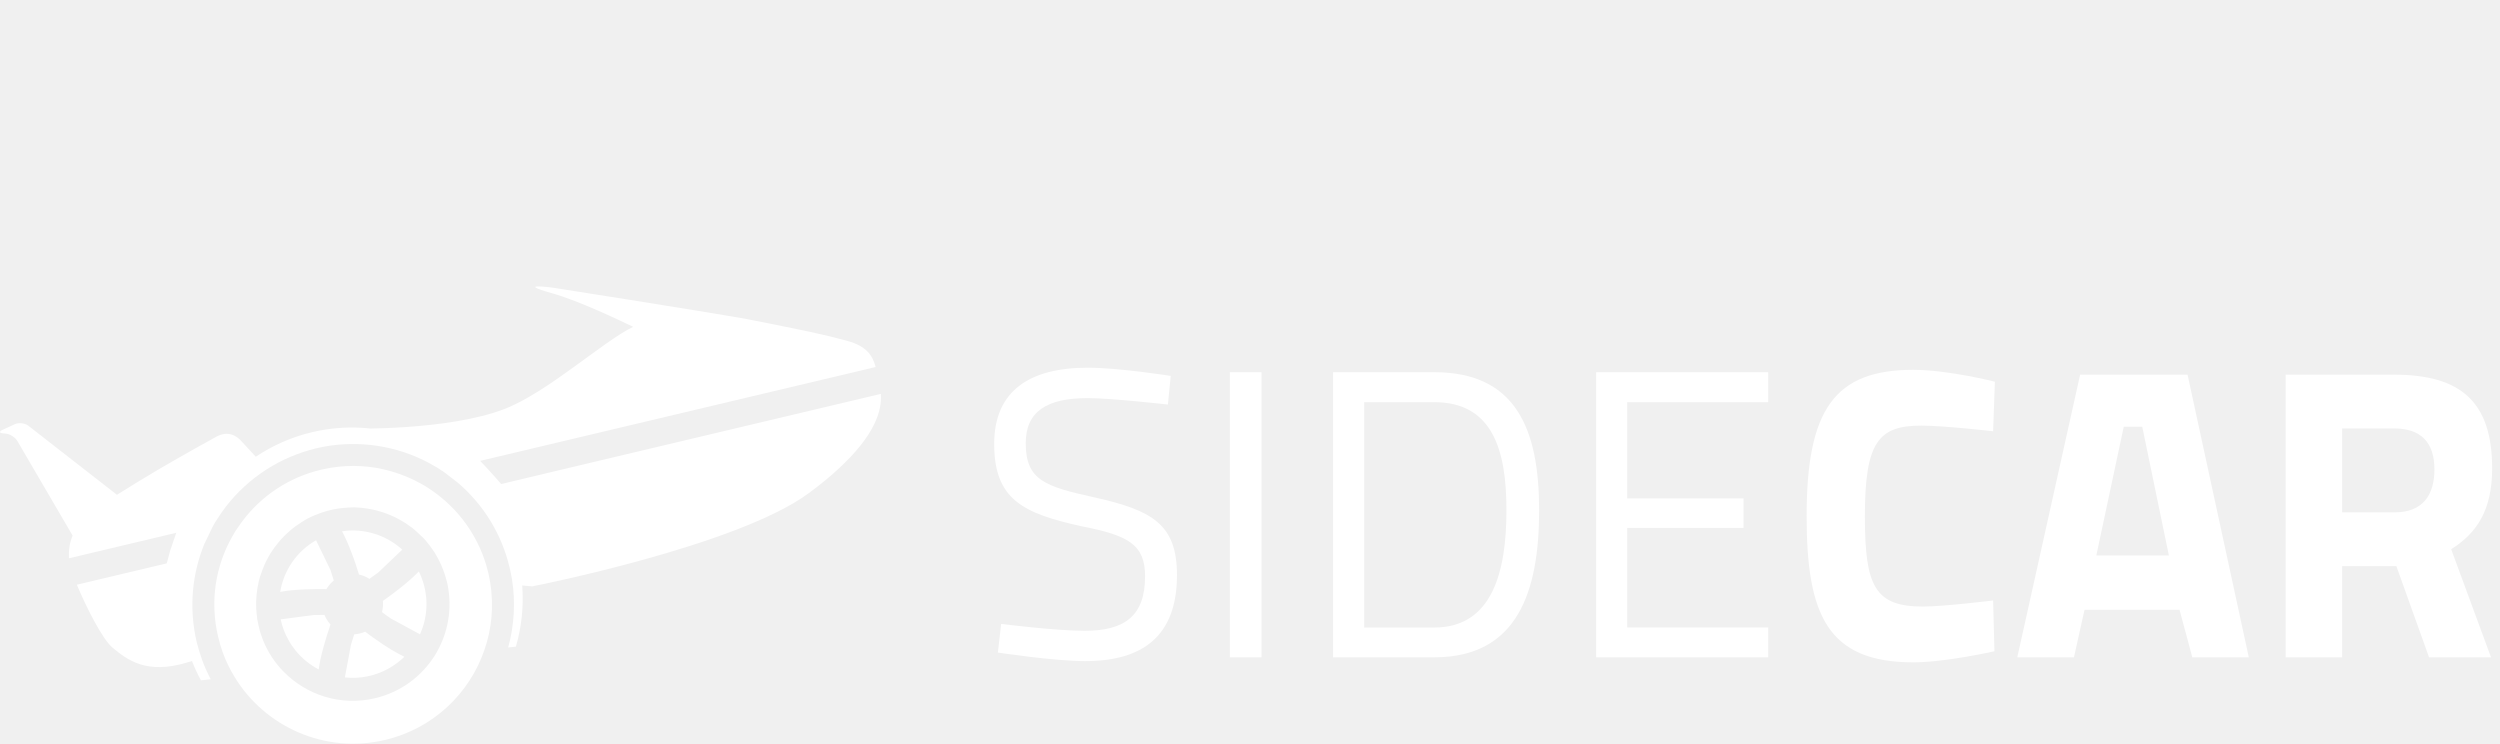
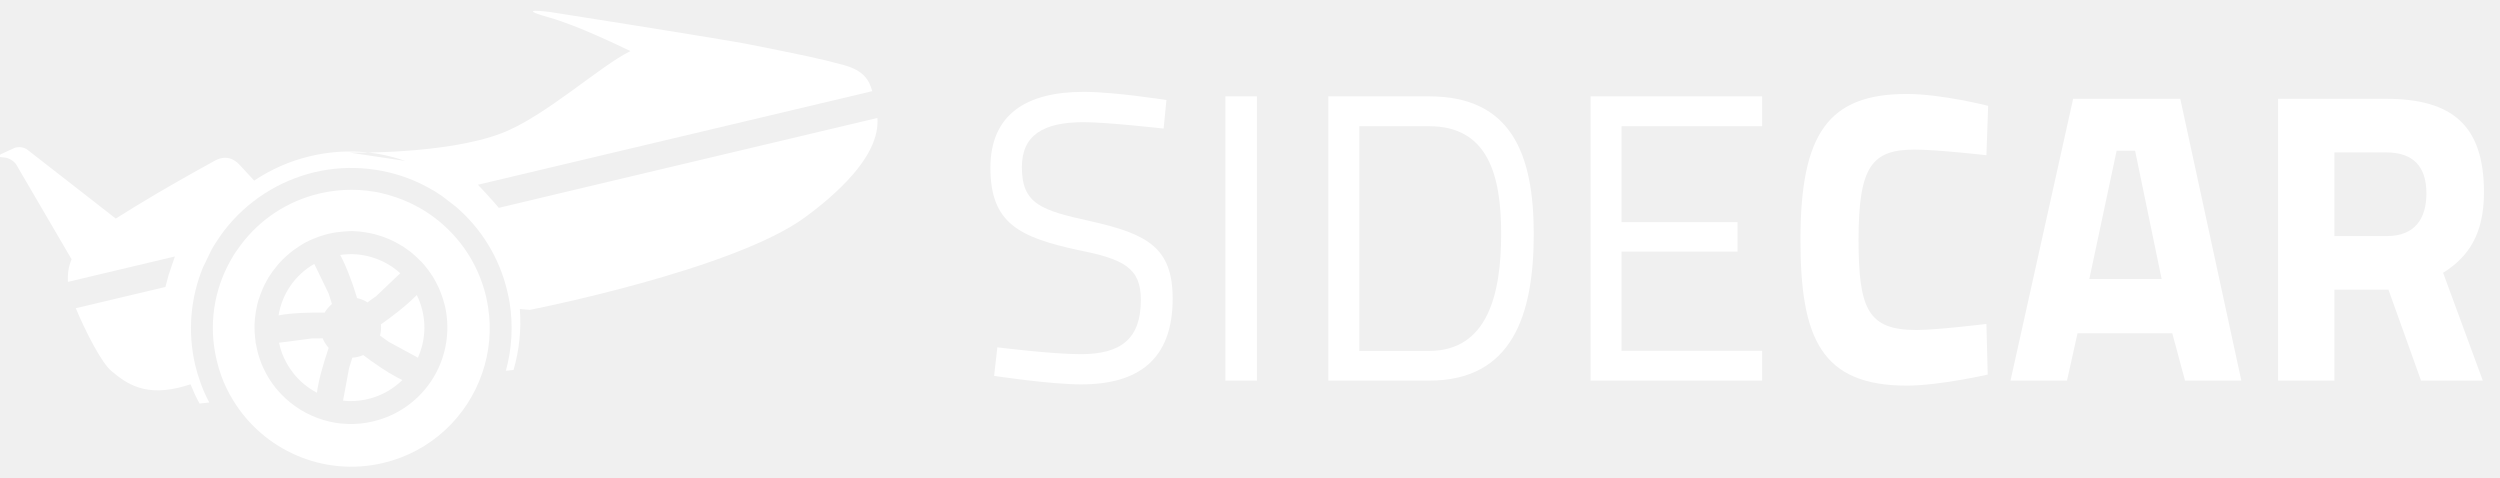
- <svg xmlns="http://www.w3.org/2000/svg" version="1.1" id="Layer_1" x="0px" y="0px" width="28.365px" height="8.438px" viewBox="0 0 28.365 8.438" enable-background="new 0 0 28.365 8.438" xml:space="preserve">
-   <g>
-     <path fill="#FFFFFF" d="M13.251,4.59c0,0-0.642-0.073-0.911-0.073c-0.456,0-0.702,0.147-0.702,0.511   c0,0.424,0.223,0.493,0.791,0.618c0.642,0.145,0.925,0.302,0.925,0.879c0,0.698-0.396,0.976-1.042,0.976   c-0.354,0-0.99-0.097-0.99-0.097l0.037-0.325c0,0,0.618,0.078,0.948,0.078c0.457,0,0.685-0.172,0.685-0.618   c0-0.362-0.191-0.464-0.716-0.567C11.611,5.826,11.28,5.67,11.28,5.037c0-0.605,0.405-0.865,1.06-0.865   c0.358,0,0.943,0.093,0.943,0.093L13.251,4.59z" />
-     <path fill="#FFFFFF" d="M13.954,4.223h0.359v3.235h-0.359V4.223z" />
-     <path fill="#FFFFFF" d="M15.125,7.458V4.223h1.147c0.932,0,1.191,0.651,1.191,1.567c0,0.925-0.247,1.668-1.191,1.668H15.125z    M16.272,4.563h-0.794v2.557h0.794c0.666,0,0.82-0.646,0.82-1.329C17.093,5.112,16.938,4.563,16.272,4.563z" />
-     <path fill="#FFFFFF" d="M18.11,4.223h1.952v0.34h-1.6v1.092h1.32V5.99h-1.32v1.129h1.6v0.339H18.11V4.223z" />
-     <path fill="#FFFFFF" d="M22.629,7.389c0,0-0.553,0.126-0.921,0.126c-0.976,0-1.21-0.543-1.21-1.659c0-1.21,0.317-1.66,1.21-1.66   c0.396,0,0.926,0.135,0.926,0.135l-0.02,0.562c0,0-0.562-0.064-0.814-0.064c-0.487,0-0.641,0.186-0.641,1.027   c0,0.794,0.111,1.026,0.66,1.026c0.232,0,0.795-0.069,0.795-0.069L22.629,7.389z" />
-     <path fill="#FFFFFF" d="M23.601,4.251h1.219l0.695,3.207h-0.641l-0.145-0.539h-1.078l-0.12,0.539h-0.643L23.601,4.251z    M23.785,6.302h0.823l-0.302-1.46h-0.21L23.785,6.302z" />
-     <path fill="#FFFFFF" d="M27.189,6.423h-0.615v1.035h-0.641V4.251h1.229c0.758,0,1.114,0.308,1.114,1.064   c0,0.475-0.176,0.735-0.465,0.916l0.452,1.227h-0.703L27.189,6.423z M27.162,4.861h-0.588v0.952h0.597   c0.32,0,0.45-0.199,0.45-0.487C27.621,5.019,27.468,4.861,27.162,4.861z" />
-   </g>
-   <g>
-     <path fill="#FFFFFF" d="M4.342,7.309C4.265,7.258,4.195,7.207,4.143,7.167c-0.04,0.018-0.081,0.027-0.124,0.03   C4.007,7.233,3.995,7.273,3.982,7.315L3.913,7.686c0.17,0.019,0.345-0.017,0.496-0.101c0.066-0.037,0.125-0.081,0.179-0.133   c-0.021-0.01-0.043-0.021-0.066-0.034C4.467,7.389,4.406,7.352,4.342,7.309z" />
-     <path fill="#FFFFFF" d="M3.682,6.977c-0.037,0-0.079,0-0.125,0.001L3.185,7.027C3.201,7.109,3.23,7.186,3.273,7.261   c0.023,0.043,0.052,0.085,0.083,0.123c0.071,0.087,0.16,0.159,0.26,0.212c0.01-0.079,0.03-0.17,0.061-0.277   c0.019-0.069,0.041-0.141,0.067-0.216l0.005-0.018c-0.017-0.02-0.033-0.04-0.046-0.064C3.694,7.007,3.688,6.991,3.682,6.977z" />
-     <path fill="#FFFFFF" d="M3.586,6.13C3.368,6.254,3.22,6.469,3.179,6.716C3.255,6.7,3.35,6.692,3.461,6.687   c0.09-0.004,0.177-0.004,0.243-0.003c0.022-0.038,0.049-0.069,0.083-0.098C3.777,6.552,3.764,6.512,3.75,6.468L3.586,6.13z" />
-     <path fill="#FFFFFF" d="M4.752,6.484C4.697,6.54,4.628,6.603,4.54,6.672C4.467,6.73,4.397,6.781,4.344,6.818   c0,0.002,0.001,0.006,0.001,0.007c0.003,0.041-0.001,0.081-0.011,0.12c0.029,0.022,0.063,0.047,0.101,0.073l0.33,0.179   C4.862,6.983,4.863,6.74,4.771,6.524C4.765,6.511,4.759,6.497,4.752,6.484z" />
-     <path fill="#FFFFFF" d="M4.073,6.519c0.042,0.009,0.083,0.025,0.118,0.049c0.03-0.021,0.064-0.046,0.101-0.073l0.272-0.259   C4.382,6.07,4.126,5.99,3.881,6.028c0.037,0.069,0.075,0.155,0.114,0.26C4.028,6.372,4.053,6.455,4.073,6.519z" />
-     <path fill="#FFFFFF" d="M5.54,6.498C5.444,6.096,5.202,5.767,4.883,5.553l0,0C4.864,5.541,4.845,5.529,4.827,5.517   C4.804,5.503,4.782,5.49,4.759,5.479C4.737,5.467,4.715,5.455,4.692,5.444l0,0C4.583,5.391,4.467,5.352,4.348,5.324   c-0.219-0.049-0.45-0.051-0.682,0C3.659,5.326,3.651,5.327,3.644,5.329C3.276,5.416,2.97,5.625,2.758,5.903   c-0.016,0.02-0.03,0.041-0.044,0.061C2.698,5.985,2.685,6.006,2.67,6.028c-0.012,0.02-0.022,0.039-0.035,0.06l0,0   C2.446,6.42,2.379,6.823,2.475,7.225c0.014,0.06,0.031,0.118,0.051,0.174c0.036,0.1,0.081,0.192,0.134,0.279   c0.344,0.569,1.028,0.879,1.711,0.717c0.544-0.129,0.956-0.527,1.125-1.02c0.083-0.238,0.109-0.5,0.066-0.764   C5.556,6.573,5.548,6.536,5.54,6.498z M4.934,7.436C4.786,7.672,4.549,7.853,4.255,7.922C3.867,8.015,3.476,7.886,3.215,7.618   C3.119,7.52,3.041,7.402,2.986,7.268c-0.02-0.051-0.038-0.104-0.05-0.16C2.929,7.079,2.923,7.051,2.918,7.023   C2.917,7.014,2.917,7.006,2.916,6.995C2.912,6.978,2.911,6.957,2.91,6.938c-0.001-0.009-0.002-0.02-0.003-0.03   C2.906,6.889,2.906,6.868,2.906,6.849c0-0.008,0-0.018,0-0.025c0.001-0.026,0.003-0.052,0.005-0.078   c0.001-0.011,0.003-0.021,0.005-0.032c0.001-0.017,0.003-0.031,0.006-0.047c0.002-0.014,0.004-0.025,0.008-0.039   c0.001-0.013,0.005-0.024,0.007-0.036c0.004-0.016,0.008-0.03,0.012-0.044c0.003-0.008,0.004-0.017,0.008-0.023   c0.011-0.036,0.024-0.07,0.039-0.104c0.001-0.002,0.001-0.005,0.002-0.007c0.008-0.018,0.018-0.036,0.026-0.055   c0.002-0.004,0.004-0.007,0.007-0.012c0.009-0.019,0.019-0.037,0.03-0.055c0-0.001,0-0.001,0-0.002   C3.125,6.189,3.2,6.097,3.292,6.02c0,0,0.001,0,0.002-0.002c0.018-0.016,0.038-0.031,0.059-0.047   c0.006-0.005,0.012-0.008,0.018-0.012c0.016-0.012,0.032-0.023,0.048-0.033C3.443,5.91,3.467,5.897,3.491,5.883   c0.027-0.014,0.052-0.025,0.08-0.037c0.003-0.002,0.008-0.004,0.012-0.004C3.609,5.83,3.636,5.821,3.664,5.811c0,0,0,0,0.001,0   c0,0,0,0,0.001,0C3.692,5.803,3.721,5.793,3.75,5.787c0.059-0.014,0.116-0.022,0.174-0.026C3.927,5.76,3.931,5.76,3.936,5.76   c0.029-0.002,0.058-0.004,0.086-0.004l0,0C4.051,5.758,4.079,5.76,4.107,5.762C4.126,5.764,4.146,5.768,4.165,5.77   C4.172,5.772,4.18,5.772,4.187,5.774C4.211,5.778,4.236,5.782,4.26,5.789c0.001,0,0.001,0,0.003,0   c0.114,0.029,0.224,0.075,0.323,0.138c0.001,0.001,0.002,0.001,0.004,0.001c0.017,0.013,0.033,0.023,0.05,0.035   C4.646,5.966,4.65,5.97,4.654,5.973C4.67,5.984,4.686,5.995,4.7,6.008c0.004,0.003,0.006,0.007,0.009,0.008   c0.026,0.022,0.051,0.047,0.076,0.071C4.792,6.093,4.799,6.1,4.807,6.107c0.009,0.012,0.019,0.022,0.028,0.032   c0.008,0.01,0.016,0.021,0.024,0.03C4.868,6.179,4.876,6.191,4.883,6.2c0.01,0.014,0.018,0.026,0.028,0.039   c0.005,0.01,0.012,0.018,0.018,0.026c0.013,0.022,0.027,0.045,0.039,0.068C4.973,6.341,4.976,6.349,4.98,6.357   C4.988,6.374,4.998,6.393,5.006,6.41C5.01,6.419,5.013,6.428,5.017,6.438c0.008,0.018,0.015,0.036,0.021,0.055   C5.041,6.501,5.044,6.51,5.047,6.518c0.008,0.027,0.017,0.055,0.024,0.083c0.006,0.027,0.012,0.055,0.016,0.082   C5.129,6.951,5.07,7.217,4.934,7.436z" />
-     <path fill="#FFFFFF" d="M9.994,4.469L6.39,5.324L5.686,5.492c-0.017-0.022-0.087-0.1-0.149-0.168   C5.502,5.286,5.468,5.25,5.448,5.229l4.487-1.065c-0.035-0.13-0.101-0.235-0.32-0.296C9.341,3.793,9.139,3.752,8.473,3.62   c-0.592-0.104-2.2-0.356-2.2-0.356s-0.442-0.059-0.01,0.063c0.32,0.091,0.78,0.314,0.921,0.381   c-0.34,0.164-0.971,0.744-1.462,0.933c-0.64,0.247-1.735,0.222-1.735,0.222l0.633,0.095C4.285,4.84,3.913,4.815,3.539,4.904   C3.305,4.959,3.091,5.056,2.902,5.182C2.854,5.129,2.762,5.03,2.744,5.011C2.72,4.985,2.621,4.867,2.458,4.953   C2.387,4.991,2.107,5.147,1.802,5.324C1.642,5.419,1.475,5.52,1.327,5.614L0.321,4.83c-0.037-0.029-0.103-0.037-0.146-0.02   L0.031,4.876c-0.044,0.02-0.04,0.038,0.006,0.041L0.068,4.92c0.045,0.005,0.104,0.041,0.128,0.082l0.628,1.075   c-0.037,0.09-0.045,0.165-0.042,0.257l0.006-0.001L2,6.045C1.994,6.059,1.938,6.229,1.929,6.253l0,0L1.928,6.256   c0,0.001,0,0.001,0,0.001l0,0L1.892,6.392L0.872,6.634c0.105,0.252,0.291,0.623,0.409,0.718c0.16,0.131,0.379,0.307,0.847,0.163   c0.015-0.004,0.031-0.01,0.05-0.015C2.208,7.575,2.241,7.649,2.28,7.719l0.111-0.012C2.353,7.635,2.319,7.56,2.292,7.484   C2.268,7.418,2.248,7.351,2.231,7.282C2.143,6.905,2.176,6.514,2.323,6.161h0.001l0.084-0.175C2.412,5.978,2.415,5.971,2.42,5.963   c0.012-0.022,0.025-0.045,0.04-0.066c0.016-0.025,0.033-0.051,0.05-0.076c0.016-0.023,0.033-0.047,0.05-0.069   c0.13-0.169,0.288-0.313,0.466-0.427c0.171-0.109,0.359-0.189,0.56-0.238C3.992,4.99,4.427,5.038,4.801,5.219   c0.026,0.014,0.051,0.025,0.077,0.04C4.904,5.274,4.93,5.288,4.956,5.303c0.012,0.008,0.022,0.014,0.033,0.021   c0.01,0.008,0.022,0.015,0.033,0.021c0.007,0.006,0.014,0.01,0.021,0.015l0,0l0.153,0.118c0.292,0.25,0.497,0.584,0.586,0.962   c0.009,0.042,0.02,0.086,0.027,0.131C5.85,6.83,5.835,7.095,5.766,7.346l0.087-0.009c0.065-0.221,0.09-0.457,0.072-0.694   l0.113,0.01c0,0,2.328-0.456,3.14-1.059c0.128-0.095,0.238-0.184,0.33-0.27C9.927,4.94,10.008,4.66,9.994,4.469z" />
+ <svg xmlns="http://www.w3.org/2000/svg" width="136px" height="26px" viewBox="0 0 136 26" version="1.1">
+   <description>Created with Sketch (http://www.bohemiancoding.com/sketch)</description>
+   <defs />
+   <g id="Page-1" stroke="none" stroke-width="1" fill="none" fill-rule="evenodd">
+     <path d="M63.301,6.995 C63.301,6.995 60.232,6.646 58.946,6.646 C56.766,6.646 55.59,7.349 55.59,9.089 C55.59,11.116 56.656,11.446 59.371,12.043 C62.44,12.737 63.793,13.487 63.793,16.246 C63.793,19.582 61.9,20.911 58.812,20.911 C57.12,20.911 54.079,20.448 54.079,20.448 L54.256,18.894 C54.256,18.894 57.211,19.267 58.788,19.267 C60.973,19.267 62.063,18.445 62.063,16.312 C62.063,14.582 61.15,14.094 58.64,13.602 C55.461,12.904 53.878,12.158 53.878,9.132 C53.878,6.24 55.815,4.997 58.946,4.997 C60.657,4.997 63.454,5.442 63.454,5.442 L63.301,6.995 L63.301,6.995 Z" id="Shape" fill="#FFFFFF" />
+     <path d="M66.662,5.241 L68.378,5.241 L68.378,20.706 L66.662,20.706 L66.662,5.241 L66.662,5.241 Z" id="Shape" fill="#FFFFFF" />
+     <path d="M72.26,20.706 L72.26,5.241 L77.743,5.241 C82.198,5.241 83.436,8.353 83.436,12.732 C83.436,17.154 82.256,20.706 77.743,20.706 L72.26,20.706 L72.26,20.706 Z M77.743,6.866 L73.947,6.866 L73.947,19.09 L77.743,19.09 C80.927,19.09 81.663,16.002 81.663,12.737 C81.668,9.491 80.927,6.866 77.743,6.866 L77.743,6.866 Z" id="Shape" fill="#FFFFFF" />
+     <path d="M86.529,5.241 L95.861,5.241 L95.861,6.866 L88.212,6.866 L88.212,12.086 L94.522,12.086 L94.522,13.688 L88.212,13.688 L88.212,19.085 L95.861,19.085 L95.861,20.706 L86.529,20.706 L86.529,5.241 L86.529,5.241 Z" id="Shape" fill="#FFFFFF" />
+     <path d="M108.132,20.376 C108.132,20.376 105.489,20.978 103.73,20.978 C99.064,20.978 97.945,18.382 97.945,13.047 C97.945,7.263 99.461,5.112 103.73,5.112 C105.623,5.112 108.156,5.757 108.156,5.757 L108.061,8.444 C108.061,8.444 105.374,8.138 104.169,8.138 C101.841,8.138 101.105,9.027 101.105,13.047 C101.105,16.843 101.636,17.952 104.26,17.952 C105.369,17.952 108.061,17.622 108.061,17.622 L108.132,20.376 L108.132,20.376 Z" id="Shape" fill="#FFFFFF" />
+     <path d="M112.779,5.375 L118.607,5.375 L121.929,20.706 L118.865,20.706 L118.172,18.129 L113.018,18.129 L112.444,20.706 L109.371,20.706 L112.779,5.375 L112.779,5.375 Z M113.659,15.179 L117.593,15.179 L116.149,8.2 L115.145,8.2 L113.659,15.179 L113.659,15.179 Z" id="Shape" fill="#FFFFFF" />
+     <path d="M129.932,15.758 L126.992,15.758 L126.992,20.706 L123.927,20.706 L123.927,5.375 L129.803,5.375 C133.426,5.375 135.128,6.847 135.128,10.461 C135.128,12.732 134.287,13.975 132.905,14.84 L135.066,20.706 L131.705,20.706 L129.932,15.758 L129.932,15.758 Z M129.803,8.291 L126.992,8.291 L126.992,12.842 L129.846,12.842 C131.375,12.842 131.997,11.89 131.997,10.514 C131.997,9.046 131.265,8.291 129.803,8.291 L129.803,8.291 Z" id="Shape" fill="#FFFFFF" />
+     <path d="M20.711,19.993 C20.343,19.75 20.009,19.506 19.76,19.315 C19.569,19.401 19.373,19.444 19.167,19.458 C19.11,19.63 19.053,19.821 18.99,20.022 L18.661,21.796 C19.473,21.887 20.31,21.714 21.032,21.313 C21.347,21.136 21.629,20.926 21.887,20.677 C21.787,20.629 21.682,20.577 21.572,20.515 C21.309,20.376 21.017,20.199 20.711,19.993 L20.711,19.993 Z" id="Shape" fill="#FFFFFF" />
+     <path d="M17.556,18.406 C17.379,18.406 17.179,18.406 16.959,18.411 L15.18,18.645 C15.257,19.037 15.395,19.405 15.601,19.764 C15.711,19.97 15.85,20.17 15.998,20.352 C16.337,20.768 16.763,21.112 17.241,21.365 C17.288,20.988 17.384,20.553 17.532,20.041 C17.623,19.711 17.728,19.367 17.853,19.009 L17.877,18.923 C17.795,18.827 17.719,18.731 17.657,18.617 C17.614,18.55 17.585,18.473 17.556,18.406 L17.556,18.406 Z" id="Shape" fill="#FFFFFF" />
+     <path d="M17.097,14.357 C16.055,14.95 15.348,15.978 15.152,17.159 C15.515,17.082 15.969,17.044 16.5,17.02 C16.93,17.001 17.346,17.001 17.661,17.006 C17.767,16.824 17.896,16.676 18.058,16.537 C18.01,16.375 17.948,16.183 17.881,15.973 L17.097,14.357 L17.097,14.357 Z" id="Shape" fill="#FFFFFF" />
+     <path d="M22.671,16.05 C22.408,16.317 22.079,16.618 21.658,16.948 C21.309,17.226 20.974,17.469 20.721,17.646 C20.721,17.656 20.726,17.675 20.726,17.68 C20.74,17.876 20.721,18.067 20.673,18.253 C20.812,18.358 20.974,18.478 21.156,18.602 L22.733,19.458 C23.197,18.435 23.202,17.273 22.762,16.241 C22.733,16.179 22.705,16.112 22.671,16.05 L22.671,16.05 Z" id="Shape" fill="#FFFFFF" />
+     <path d="M19.425,16.217 C19.626,16.26 19.822,16.336 19.989,16.451 C20.133,16.351 20.295,16.231 20.472,16.102 L21.773,14.864 C20.903,14.07 19.679,13.688 18.508,13.87 C18.684,14.199 18.866,14.611 19.053,15.113 C19.21,15.514 19.33,15.911 19.425,16.217 L19.425,16.217 Z" id="Shape" fill="#FFFFFF" />
+     <path d="M26.438,16.116 C25.979,14.195 24.823,12.622 23.298,11.599 L23.298,11.599 C23.207,11.541 23.116,11.484 23.03,11.427 C22.92,11.36 22.815,11.298 22.705,11.245 C22.6,11.188 22.494,11.13 22.385,11.078 L22.385,11.078 C21.863,10.824 21.309,10.638 20.74,10.504 C19.693,10.27 18.589,10.26 17.48,10.504 C17.446,10.514 17.408,10.518 17.375,10.528 C15.615,10.944 14.152,11.943 13.139,13.272 C13.063,13.368 12.996,13.468 12.929,13.564 C12.852,13.664 12.79,13.764 12.718,13.87 C12.661,13.965 12.613,14.056 12.551,14.156 L12.551,14.156 C11.648,15.744 11.327,17.67 11.786,19.592 C11.853,19.879 11.934,20.156 12.03,20.424 C12.202,20.902 12.417,21.342 12.671,21.757 C14.315,24.478 17.585,25.959 20.85,25.185 C23.451,24.568 25.42,22.666 26.228,20.309 C26.625,19.171 26.749,17.919 26.544,16.657 C26.515,16.475 26.477,16.298 26.438,16.116 L26.438,16.116 Z M23.541,20.601 C22.834,21.729 21.701,22.594 20.295,22.924 C18.441,23.368 16.571,22.752 15.324,21.471 C14.865,21.002 14.492,20.438 14.229,19.797 C14.133,19.554 14.047,19.3 13.99,19.033 C13.956,18.894 13.928,18.76 13.904,18.626 C13.899,18.583 13.899,18.545 13.894,18.492 C13.875,18.411 13.87,18.311 13.866,18.22 C13.861,18.177 13.856,18.124 13.851,18.076 C13.847,17.986 13.847,17.885 13.847,17.794 L13.847,17.675 C13.851,17.551 13.861,17.426 13.87,17.302 C13.875,17.249 13.885,17.202 13.894,17.149 C13.899,17.068 13.909,17.001 13.923,16.924 C13.933,16.857 13.942,16.805 13.961,16.738 C13.966,16.676 13.985,16.623 13.995,16.566 C14.014,16.489 14.033,16.422 14.052,16.355 C14.066,16.317 14.071,16.274 14.09,16.246 C14.143,16.073 14.205,15.911 14.277,15.748 C14.282,15.739 14.282,15.724 14.286,15.715 C14.325,15.629 14.372,15.543 14.411,15.452 C14.42,15.433 14.43,15.418 14.444,15.395 C14.487,15.304 14.535,15.218 14.588,15.132 L14.588,15.122 C14.893,14.639 15.252,14.199 15.692,13.831 C15.692,13.831 15.697,13.831 15.701,13.822 C15.787,13.745 15.883,13.674 15.983,13.597 C16.012,13.573 16.041,13.559 16.069,13.54 C16.146,13.482 16.222,13.43 16.299,13.382 C16.414,13.305 16.528,13.243 16.643,13.176 C16.772,13.109 16.892,13.057 17.026,13 C17.04,12.99 17.064,12.98 17.083,12.98 C17.207,12.923 17.336,12.88 17.47,12.832 L17.475,12.832 L17.48,12.832 C17.604,12.794 17.743,12.746 17.881,12.717 C18.163,12.651 18.436,12.612 18.713,12.593 C18.727,12.588 18.747,12.588 18.77,12.588 C18.909,12.579 19.048,12.569 19.182,12.569 L19.182,12.569 C19.32,12.579 19.454,12.588 19.588,12.598 C19.679,12.608 19.774,12.627 19.865,12.636 C19.899,12.646 19.937,12.646 19.97,12.655 C20.085,12.674 20.205,12.694 20.319,12.727 L20.334,12.727 C20.879,12.866 21.405,13.086 21.878,13.387 C21.883,13.392 21.887,13.392 21.897,13.392 C21.978,13.454 22.055,13.501 22.136,13.559 C22.165,13.573 22.184,13.592 22.203,13.607 C22.279,13.659 22.356,13.712 22.423,13.774 C22.442,13.788 22.451,13.807 22.466,13.812 C22.59,13.917 22.71,14.037 22.829,14.152 C22.863,14.18 22.896,14.214 22.934,14.247 C22.977,14.305 23.025,14.352 23.068,14.4 C23.106,14.448 23.145,14.501 23.183,14.544 C23.226,14.591 23.264,14.649 23.298,14.692 C23.345,14.759 23.384,14.816 23.431,14.878 C23.455,14.926 23.489,14.964 23.517,15.003 C23.58,15.108 23.647,15.218 23.704,15.328 C23.728,15.366 23.742,15.404 23.761,15.442 C23.8,15.524 23.847,15.614 23.886,15.696 C23.905,15.739 23.919,15.782 23.938,15.83 C23.976,15.916 24.01,16.002 24.039,16.093 C24.053,16.131 24.067,16.174 24.082,16.212 C24.12,16.341 24.163,16.475 24.196,16.609 C24.225,16.738 24.254,16.872 24.273,17.001 C24.474,18.282 24.192,19.554 23.541,20.601 L23.541,20.601 Z" id="Shape" fill="#FFFFFF" />
+     <path d="M47.731,6.417 L30.502,10.504 L27.136,11.307 C27.055,11.202 26.72,10.829 26.424,10.504 C26.257,10.322 26.094,10.15 25.999,10.05 L47.449,4.959 C47.281,4.337 46.966,3.835 45.919,3.544 C44.609,3.185 43.643,2.989 40.46,2.358 C37.63,1.861 29.943,0.656 29.943,0.656 C29.943,0.656 27.83,0.374 29.895,0.957 C31.424,1.392 33.623,2.459 34.298,2.779 C32.672,3.563 29.656,6.336 27.308,7.239 C24.249,8.42 19.014,8.3 19.014,8.3 L22.04,8.754 C20.439,8.19 18.661,8.071 16.873,8.496 C15.754,8.759 14.731,9.223 13.827,9.825 C13.598,9.572 13.158,9.099 13.072,9.008 C12.957,8.884 12.484,8.319 11.705,8.731 C11.365,8.912 10.027,9.658 8.569,10.504 C7.804,10.958 7.006,11.441 6.298,11.89 L1.489,8.143 C1.312,8.004 0.997,7.966 0.791,8.047 L0.103,8.362 C-0.108,8.458 -0.089,8.544 0.131,8.558 L0.279,8.573 C0.495,8.597 0.777,8.769 0.891,8.965 L3.894,14.104 C3.717,14.534 3.678,14.893 3.693,15.332 L3.721,15.328 L9.515,13.951 C9.487,14.018 9.219,14.83 9.176,14.945 L9.176,14.945 L9.171,14.96 L9.171,14.964 L9.171,14.964 L8.999,15.61 L4.123,16.767 C4.625,17.971 5.514,19.745 6.078,20.199 C6.843,20.825 7.89,21.667 10.127,20.978 C10.199,20.959 10.275,20.93 10.366,20.907 C10.51,21.265 10.667,21.619 10.854,21.953 L11.385,21.896 C11.203,21.552 11.04,21.193 10.911,20.83 C10.797,20.515 10.701,20.194 10.62,19.864 C10.199,18.062 10.357,16.193 11.059,14.505 L11.064,14.505 L11.466,13.669 C11.485,13.631 11.499,13.597 11.523,13.559 C11.581,13.454 11.643,13.344 11.714,13.243 C11.791,13.124 11.872,13 11.953,12.88 C12.03,12.77 12.111,12.655 12.192,12.55 C12.814,11.742 13.569,11.054 14.42,10.509 C15.238,9.988 16.136,9.605 17.097,9.371 C19.038,8.907 21.118,9.137 22.906,10.002 C23.03,10.069 23.149,10.122 23.274,10.193 C23.398,10.265 23.522,10.332 23.647,10.404 C23.704,10.442 23.752,10.471 23.804,10.504 C23.852,10.542 23.91,10.576 23.962,10.605 C23.996,10.633 24.029,10.652 24.062,10.676 L24.062,10.676 L24.794,11.24 C26.19,12.435 27.17,14.032 27.595,15.839 C27.638,16.04 27.691,16.25 27.724,16.465 C27.92,17.704 27.849,18.97 27.519,20.17 L27.935,20.127 C28.245,19.071 28.365,17.943 28.279,16.81 L28.819,16.857 C28.819,16.857 39.948,14.678 43.83,11.795 C44.442,11.341 44.968,10.915 45.407,10.504 C47.41,8.668 47.798,7.33 47.731,6.417 L47.731,6.417 Z" id="Shape" fill="#FFFFFF" />
  </g>
</svg>
